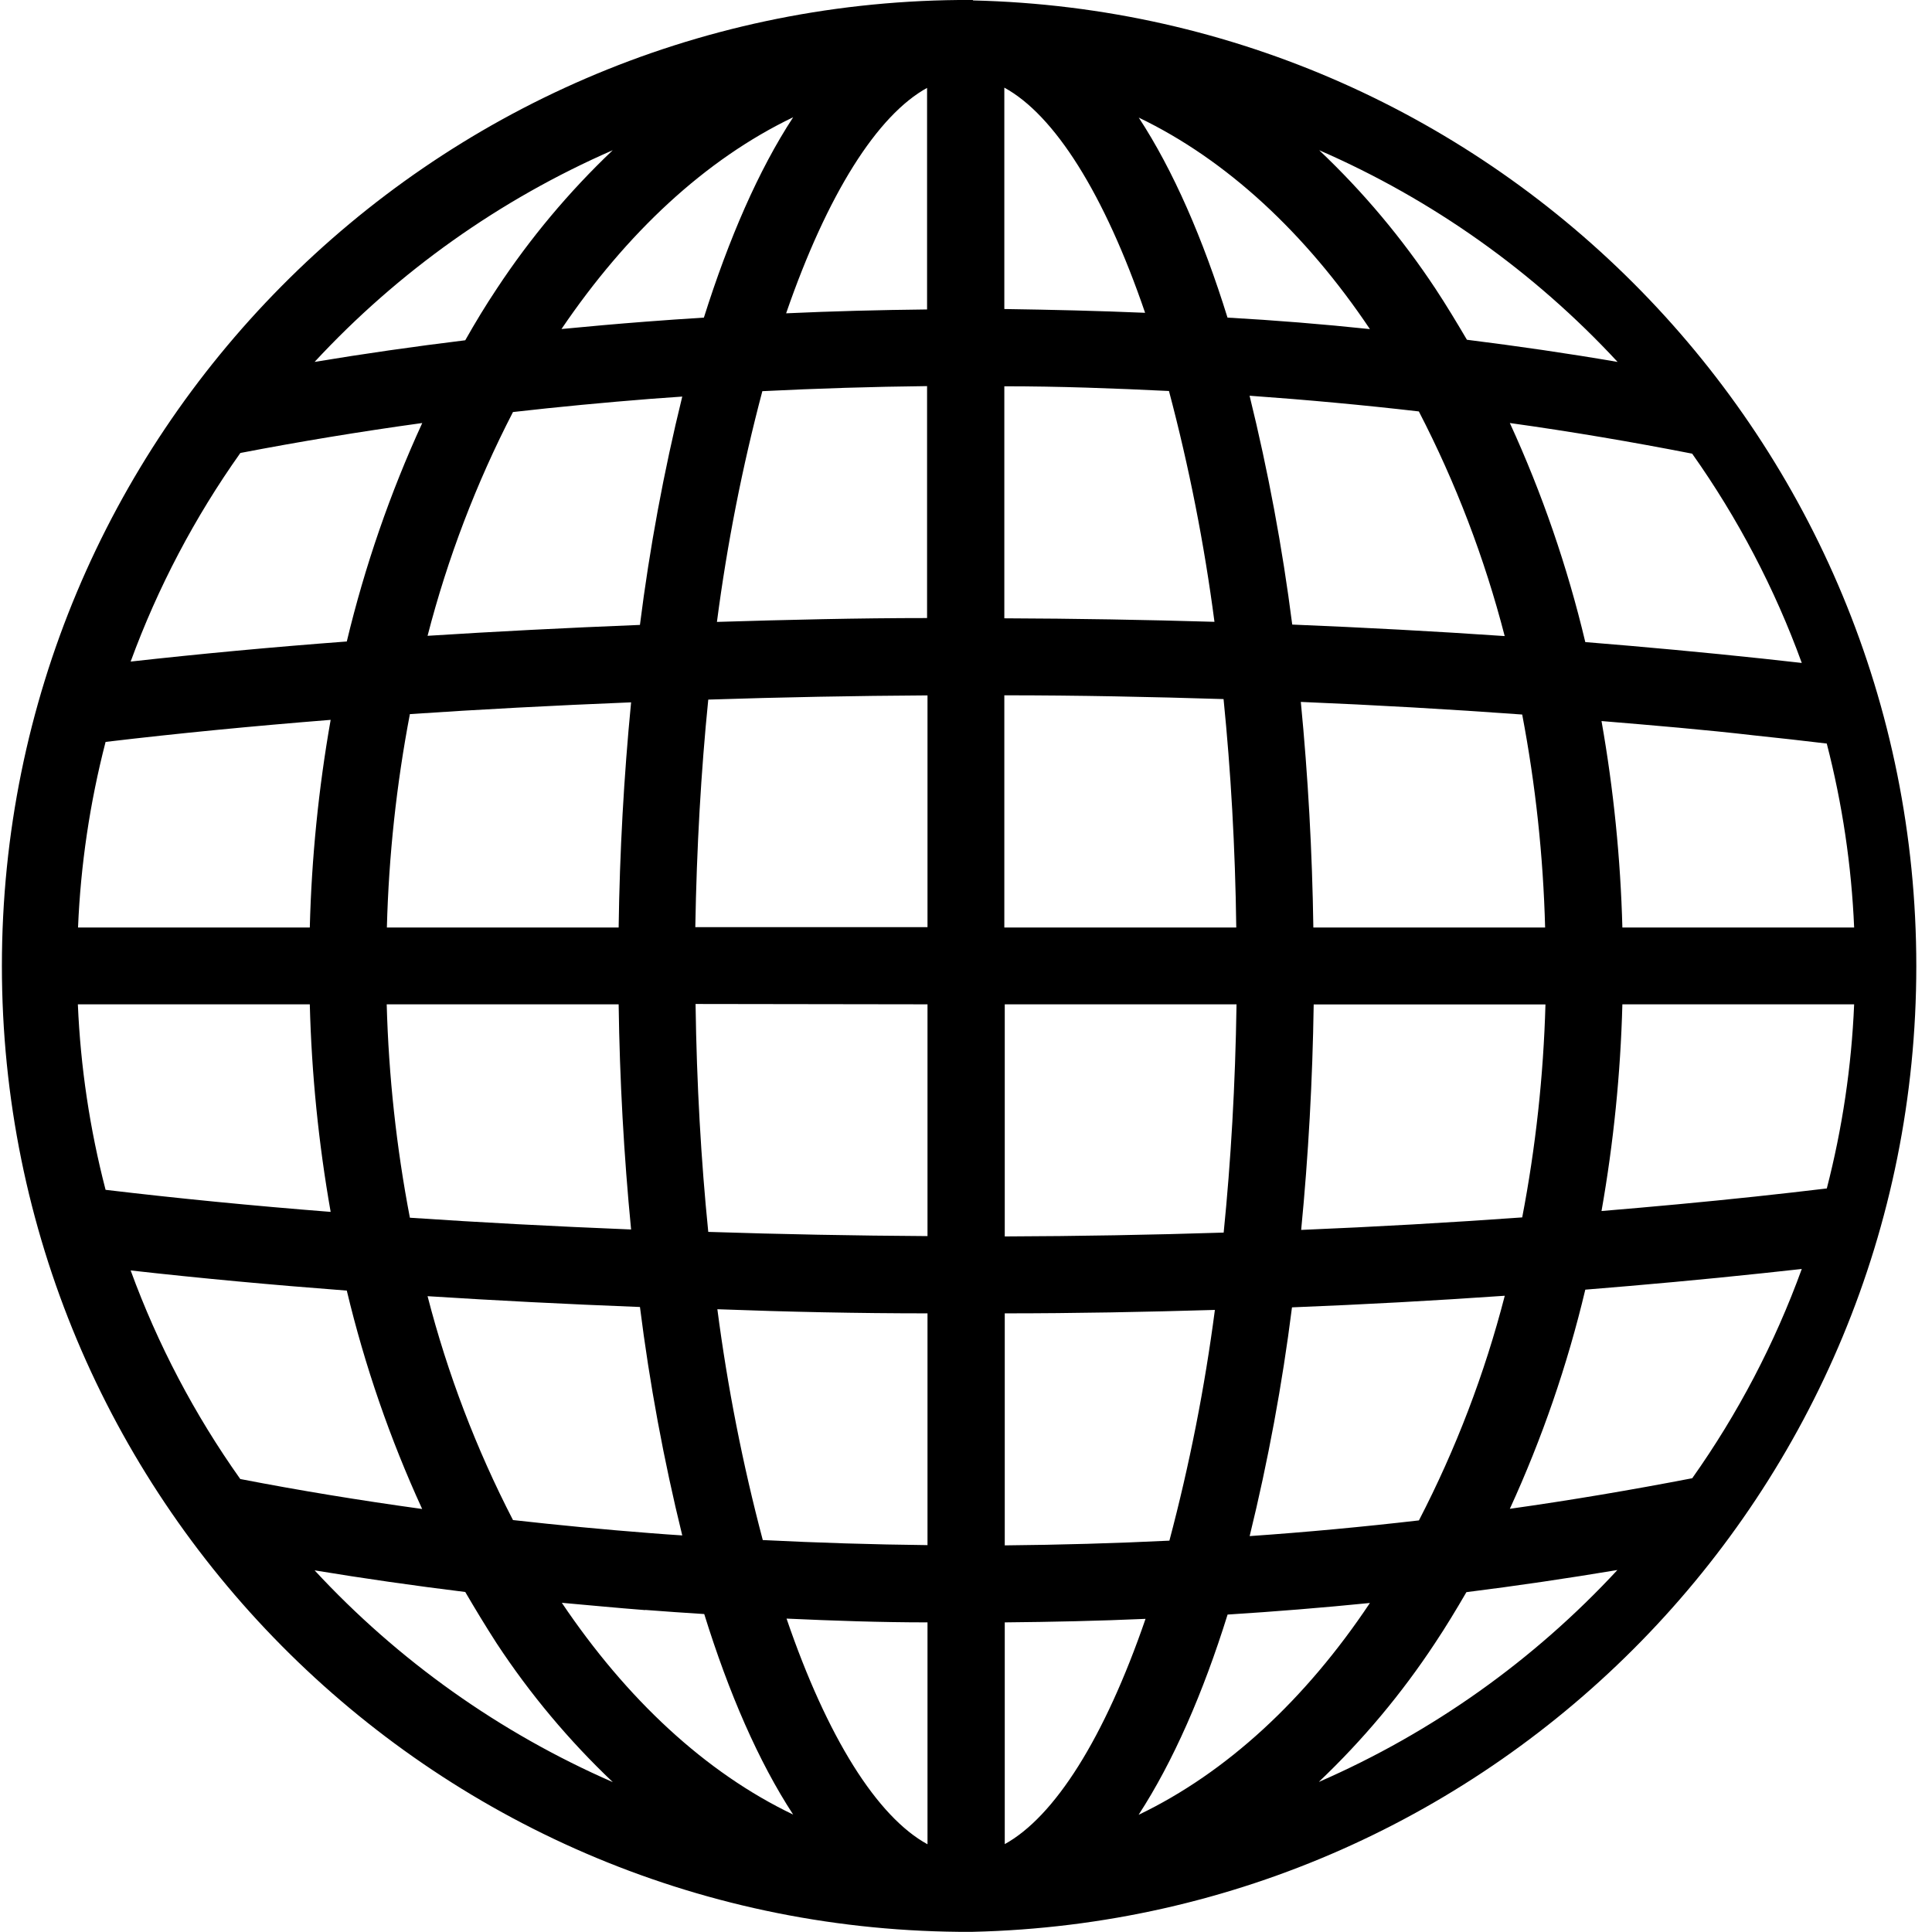
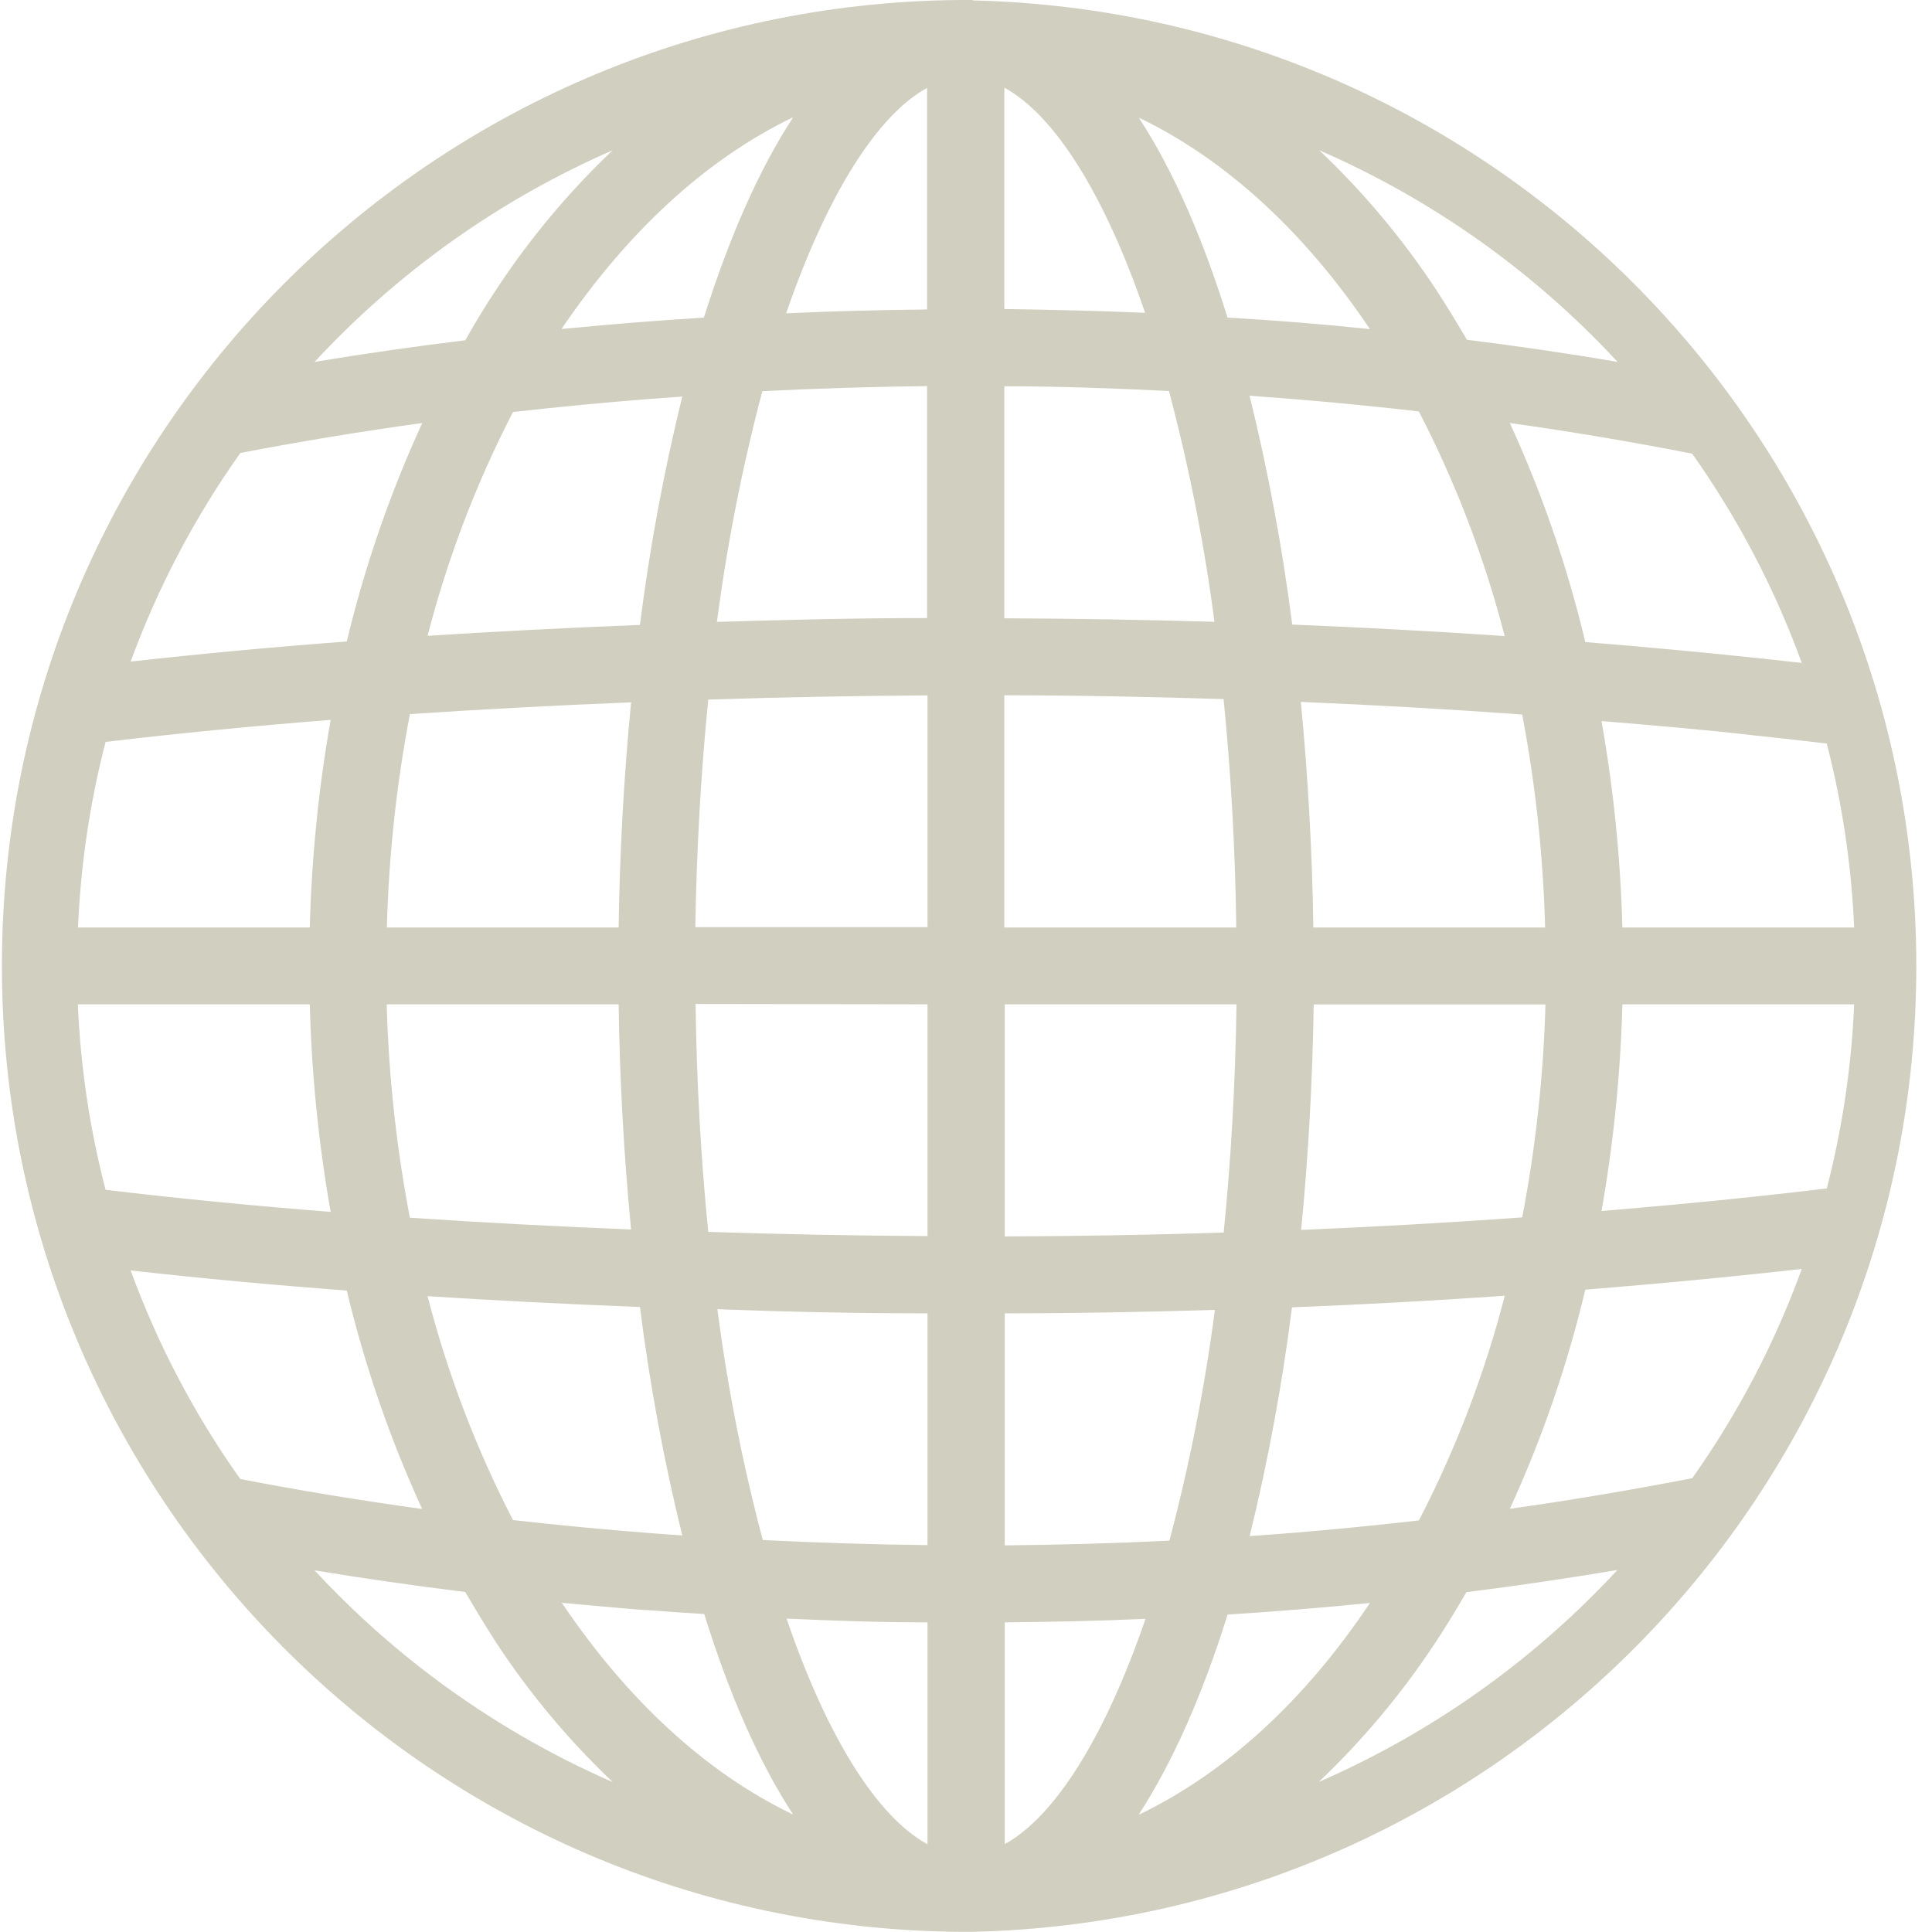
<svg xmlns="http://www.w3.org/2000/svg" viewBox="0 0 225.06 225.07">
  <g id="Layer_2" data-name="Layer 2">
    <g id="Layer_1-2" data-name="Layer 1">
-       <path fill="currentColor" d="M113.38,0h-1.69a112.53,112.53,0,0,0,0,225.05h1.62a112.53,112.53,0,0,0,0-225Zm83.75,172.21c-7,1.35-14.07,2.55-21.24,3.56a137.38,137.38,0,0,0,8.79-25.53c6.92-.56,13.86-1.19,20.7-1.92l4.52-.49A103.16,103.16,0,0,1,197.13,172.22ZM15.22,148c8.07.91,16.39,1.68,25.18,2.35a137.92,137.92,0,0,0,8.78,25.44c-7.25-1-14.33-2.16-21.19-3.49A103.17,103.17,0,0,1,15.22,148ZM28,52.77c6.86-1.32,13.94-2.49,21.19-3.49A138.28,138.28,0,0,0,40.4,74.73c-8.78.66-17.1,1.44-25.18,2.34A103.56,103.56,0,0,1,28,52.77ZM209.9,77.23l-4.52-.5c-6.84-.73-13.78-1.37-20.7-1.93a137.28,137.28,0,0,0-8.79-25.52c7.18,1,14.29,2.21,21.24,3.57A103.16,103.16,0,0,1,209.9,77.23ZM117,45c6.41,0,12.83.24,19.18.55a212.34,212.34,0,0,1,5.3,26.89c-8.07-.24-16.26-.38-24.48-.41Zm-9,27c-8.08,0-16.28.2-24.48.45a212.6,212.6,0,0,1,5.29-26.88c6.39-.32,12.81-.52,19.19-.59ZM82.51,81.5c8.56-.28,17.11-.44,25.54-.49v27H81C81.16,98.71,81.67,89.83,82.51,81.5ZM108.05,117v27c-8.42-.05-17-.21-25.54-.49-.84-8.33-1.35-17.21-1.48-26.55Zm0,36v27c-6.38-.07-12.8-.27-19.19-.59a212.42,212.42,0,0,1-5.29-26.89C91.78,152.83,100,153,108.05,153Zm9,0c8.23,0,16.42-.16,24.48-.4a212.16,212.16,0,0,1-5.3,26.88c-6.36.31-12.77.49-19.18.55Zm25.54-9.41c-8.4.27-16.94.42-25.54.45V117h27C143.91,126.38,143.39,135.28,142.55,143.62ZM117,108.05V81c8.61,0,17.14.18,25.54.44.84,8.35,1.36,17.25,1.48,26.61ZM145.57,46.1c6.62.47,13.22,1.08,19.72,1.83a124.81,124.81,0,0,1,10,26.17c-8.17-.56-16.46-1-24.75-1.34A237.37,237.37,0,0,0,145.57,46.1ZM117,36V10.21c5.84,3.18,11.67,12.39,16.4,26.23C128,36.21,122.48,36.08,117,36Zm-9-25.83V36.05c-5.46.06-11,.2-16.42.45C96.37,22.63,102.2,13.4,108.05,10.21ZM74.55,72.8c-8.75.35-16.91.77-24.74,1.27A124.7,124.7,0,0,1,59.76,48c5.26-.6,10.65-1.11,16.09-1.54l3.63-.26A234.63,234.63,0,0,0,74.55,72.8ZM47.75,83.19c8.15-.55,16.64-1,25.77-1.37-.84,8.62-1.33,17.45-1.45,26.23h-27A154.07,154.07,0,0,1,47.75,83.19ZM72.07,117c.12,8.78.61,17.61,1.45,26.23-9.13-.37-17.62-.82-25.77-1.37A154.31,154.31,0,0,1,45.05,117Zm2.48,35.24a234.22,234.22,0,0,0,4.93,26.63c-1.2-.08-2.4-.16-3.63-.26-5.45-.42-10.84-.94-16.09-1.53A124.7,124.7,0,0,1,49.81,151C57.64,151.5,65.8,151.92,74.55,152.26ZM108.05,189v25.85c-5.85-3.19-11.68-12.42-16.42-26.29C97.1,188.81,102.59,189,108.05,189Zm9,25.85V189c5.47-.05,11-.17,16.4-.41C128.68,202.46,122.85,211.67,117,214.86Zm33.5-62.55c8.3-.33,16.58-.78,24.75-1.35a124.6,124.6,0,0,1-10,26.17c-6.49.75-13.09,1.37-19.72,1.83A236.77,236.77,0,0,0,150.51,152.31Zm26.82-10.48c-8.5.61-17.13,1.1-25.79,1.46.84-8.63,1.33-17.47,1.46-26.27h27A154.71,154.71,0,0,1,177.33,141.83ZM153,108.05c-.13-8.8-.62-17.64-1.46-26.28,8.65.36,17.29.85,25.79,1.47A154.71,154.71,0,0,1,180,108.05ZM143,37c-2.85-9.17-6.31-17.14-10.34-23.3,10.23,4.91,19.42,13.45,26.93,24.64C154.09,37.76,148.55,37.31,143,37ZM92.4,13.66C88.36,19.83,84.9,27.82,82,37q-3.39.21-6.88.48c-3.26.25-6.5.54-9.71.85C73,27.14,82.16,18.57,92.4,13.66ZM12.3,86.43c8.41-1,17.06-1.84,26.22-2.57a163.56,163.56,0,0,0-2.43,24.19h-27A103.51,103.51,0,0,1,12.3,86.43ZM36.09,117a163.43,163.43,0,0,0,2.43,24.18c-9.16-.72-17.81-1.57-26.22-2.57A103.31,103.31,0,0,1,9.07,117Zm39.07,70.55q3.5.27,6.88.48c2.86,9.2,6.32,17.18,10.36,23.36C82.16,206.49,73,197.93,65.45,186.72,68.65,187,71.9,187.32,75.16,187.57Zm57.5,23.84c4-6.16,7.49-14.13,10.35-23.3,5.55-.35,11.09-.8,16.58-1.35C152.08,198,142.89,206.5,132.66,211.41Zm80.15-72.94c-2.77.33-5.57.65-8.38.95-5.9.63-11.89,1.18-17.86,1.68A163.7,163.7,0,0,0,189,117h27A103.2,103.2,0,0,1,212.81,138.47ZM189,108.05A163.43,163.43,0,0,0,186.57,84c6,.5,12,1,17.86,1.68,2.81.29,5.61.61,8.38.94A103.29,103.29,0,0,1,216,108.05Zm-.52-65.88c-5.8-1-11.68-1.85-17.59-2.59-1.18-2-2.38-4-3.66-5.94A92.29,92.29,0,0,0,153.68,17.5,103.91,103.91,0,0,1,188.45,42.17ZM71.38,17.5A92.25,92.25,0,0,0,57.87,33.64c-1.29,1.93-2.5,3.93-3.67,6q-8.93,1.09-17.55,2.52A104.1,104.1,0,0,1,71.38,17.5ZM36.65,182.94q8.61,1.42,17.55,2.52c1.17,2,2.38,4,3.67,6a91.93,91.93,0,0,0,13.52,16.15A104.06,104.06,0,0,1,36.65,182.94Zm117,24.63a92.37,92.37,0,0,0,13.52-16.15c1.28-1.92,2.48-3.91,3.66-5.94,5.9-.74,11.78-1.61,17.59-2.58A104,104,0,0,1,153.68,207.57Z" />
+       <path fill="rgb(209, 207, 192)" d="M113.38,0h-1.69a112.53,112.53,0,0,0,0,225.05h1.62a112.53,112.53,0,0,0,0-225Zm83.75,172.21c-7,1.35-14.07,2.55-21.24,3.56a137.38,137.38,0,0,0,8.79-25.53c6.92-.56,13.86-1.19,20.7-1.92l4.52-.49A103.16,103.16,0,0,1,197.13,172.22ZM15.22,148c8.07.91,16.39,1.68,25.18,2.35a137.92,137.92,0,0,0,8.78,25.44c-7.25-1-14.33-2.16-21.19-3.49A103.17,103.17,0,0,1,15.22,148ZM28,52.77c6.86-1.32,13.94-2.49,21.19-3.49A138.28,138.28,0,0,0,40.4,74.73c-8.78.66-17.1,1.44-25.18,2.34A103.56,103.56,0,0,1,28,52.77ZM209.9,77.23l-4.52-.5c-6.84-.73-13.78-1.37-20.7-1.93a137.28,137.28,0,0,0-8.79-25.52c7.18,1,14.29,2.21,21.24,3.57A103.16,103.16,0,0,1,209.9,77.23ZM117,45c6.41,0,12.83.24,19.18.55a212.34,212.34,0,0,1,5.3,26.89c-8.07-.24-16.26-.38-24.48-.41Zm-9,27c-8.08,0-16.28.2-24.48.45a212.6,212.6,0,0,1,5.29-26.88c6.39-.32,12.81-.52,19.19-.59ZM82.51,81.5c8.56-.28,17.11-.44,25.54-.49v27H81C81.16,98.71,81.67,89.83,82.51,81.5ZM108.05,117v27c-8.42-.05-17-.21-25.54-.49-.84-8.33-1.35-17.21-1.48-26.55Zm0,36v27c-6.38-.07-12.8-.27-19.19-.59a212.42,212.42,0,0,1-5.29-26.89C91.78,152.83,100,153,108.05,153Zm9,0c8.23,0,16.42-.16,24.48-.4a212.16,212.16,0,0,1-5.3,26.88c-6.36.31-12.77.49-19.18.55Zm25.54-9.41c-8.4.27-16.94.42-25.54.45V117h27C143.91,126.38,143.39,135.28,142.55,143.62ZM117,108.05V81c8.61,0,17.14.18,25.54.44.84,8.35,1.36,17.25,1.48,26.61ZM145.57,46.1c6.62.47,13.22,1.08,19.72,1.83a124.81,124.81,0,0,1,10,26.17c-8.17-.56-16.46-1-24.75-1.34A237.37,237.37,0,0,0,145.57,46.1ZM117,36V10.21c5.84,3.18,11.67,12.39,16.4,26.23C128,36.21,122.48,36.08,117,36Zm-9-25.83V36.05c-5.46.06-11,.2-16.42.45C96.37,22.63,102.2,13.4,108.05,10.21ZM74.55,72.8c-8.75.35-16.91.77-24.74,1.27A124.7,124.7,0,0,1,59.76,48c5.26-.6,10.65-1.11,16.09-1.54l3.63-.26A234.63,234.63,0,0,0,74.55,72.8ZM47.75,83.19c8.15-.55,16.64-1,25.77-1.37-.84,8.62-1.33,17.45-1.45,26.23h-27A154.07,154.07,0,0,1,47.75,83.19ZM72.07,117c.12,8.78.61,17.61,1.45,26.23-9.13-.37-17.62-.82-25.77-1.37A154.31,154.31,0,0,1,45.05,117Zm2.48,35.24a234.22,234.22,0,0,0,4.93,26.63c-1.2-.08-2.4-.16-3.63-.26-5.45-.42-10.84-.94-16.09-1.53A124.7,124.7,0,0,1,49.81,151C57.64,151.5,65.8,151.92,74.55,152.26ZM108.05,189v25.85c-5.85-3.19-11.68-12.42-16.42-26.29C97.1,188.81,102.59,189,108.05,189Zm9,25.85V189c5.47-.05,11-.17,16.4-.41C128.68,202.46,122.85,211.67,117,214.86Zm33.5-62.55c8.3-.33,16.58-.78,24.75-1.35a124.6,124.6,0,0,1-10,26.17c-6.49.75-13.09,1.37-19.72,1.83A236.77,236.77,0,0,0,150.51,152.31Zm26.82-10.48c-8.5.61-17.13,1.1-25.79,1.46.84-8.63,1.33-17.47,1.46-26.27h27A154.71,154.71,0,0,1,177.33,141.83ZM153,108.05c-.13-8.8-.62-17.64-1.46-26.28,8.65.36,17.29.85,25.79,1.47A154.71,154.71,0,0,1,180,108.05ZM143,37c-2.85-9.17-6.31-17.14-10.34-23.3,10.23,4.91,19.42,13.45,26.93,24.64C154.09,37.76,148.55,37.31,143,37ZM92.4,13.66C88.36,19.83,84.9,27.82,82,37q-3.39.21-6.88.48c-3.26.25-6.5.54-9.71.85C73,27.14,82.16,18.57,92.4,13.66ZM12.3,86.43c8.41-1,17.06-1.84,26.22-2.57a163.56,163.56,0,0,0-2.43,24.19h-27A103.51,103.51,0,0,1,12.3,86.43ZM36.09,117a163.43,163.43,0,0,0,2.43,24.18c-9.16-.72-17.81-1.57-26.22-2.57A103.31,103.31,0,0,1,9.07,117Zm39.07,70.55q3.5.27,6.88.48c2.86,9.2,6.32,17.18,10.36,23.36C82.16,206.49,73,197.93,65.45,186.72,68.65,187,71.9,187.32,75.16,187.57Zm57.5,23.84c4-6.16,7.49-14.13,10.35-23.3,5.55-.35,11.09-.8,16.58-1.35C152.08,198,142.89,206.5,132.66,211.41Zm80.15-72.94c-2.77.33-5.57.65-8.38.95-5.9.63-11.89,1.18-17.86,1.68A163.7,163.7,0,0,0,189,117h27A103.2,103.2,0,0,1,212.81,138.47ZM189,108.05A163.43,163.43,0,0,0,186.57,84c6,.5,12,1,17.86,1.68,2.81.29,5.61.61,8.38.94A103.29,103.29,0,0,1,216,108.05Zm-.52-65.88c-5.8-1-11.68-1.85-17.59-2.59-1.18-2-2.38-4-3.66-5.94A92.29,92.29,0,0,0,153.68,17.5,103.91,103.91,0,0,1,188.45,42.17ZM71.38,17.5A92.25,92.25,0,0,0,57.87,33.64c-1.29,1.93-2.5,3.93-3.67,6q-8.93,1.09-17.55,2.52A104.1,104.1,0,0,1,71.38,17.5ZM36.65,182.94q8.61,1.42,17.55,2.52c1.17,2,2.38,4,3.67,6a91.93,91.93,0,0,0,13.52,16.15A104.06,104.06,0,0,1,36.65,182.94Zm117,24.63a92.37,92.37,0,0,0,13.52-16.15c1.28-1.92,2.48-3.91,3.66-5.94,5.9-.74,11.78-1.61,17.59-2.58A104,104,0,0,1,153.68,207.57Z" />
    </g>
  </g>
</svg>
